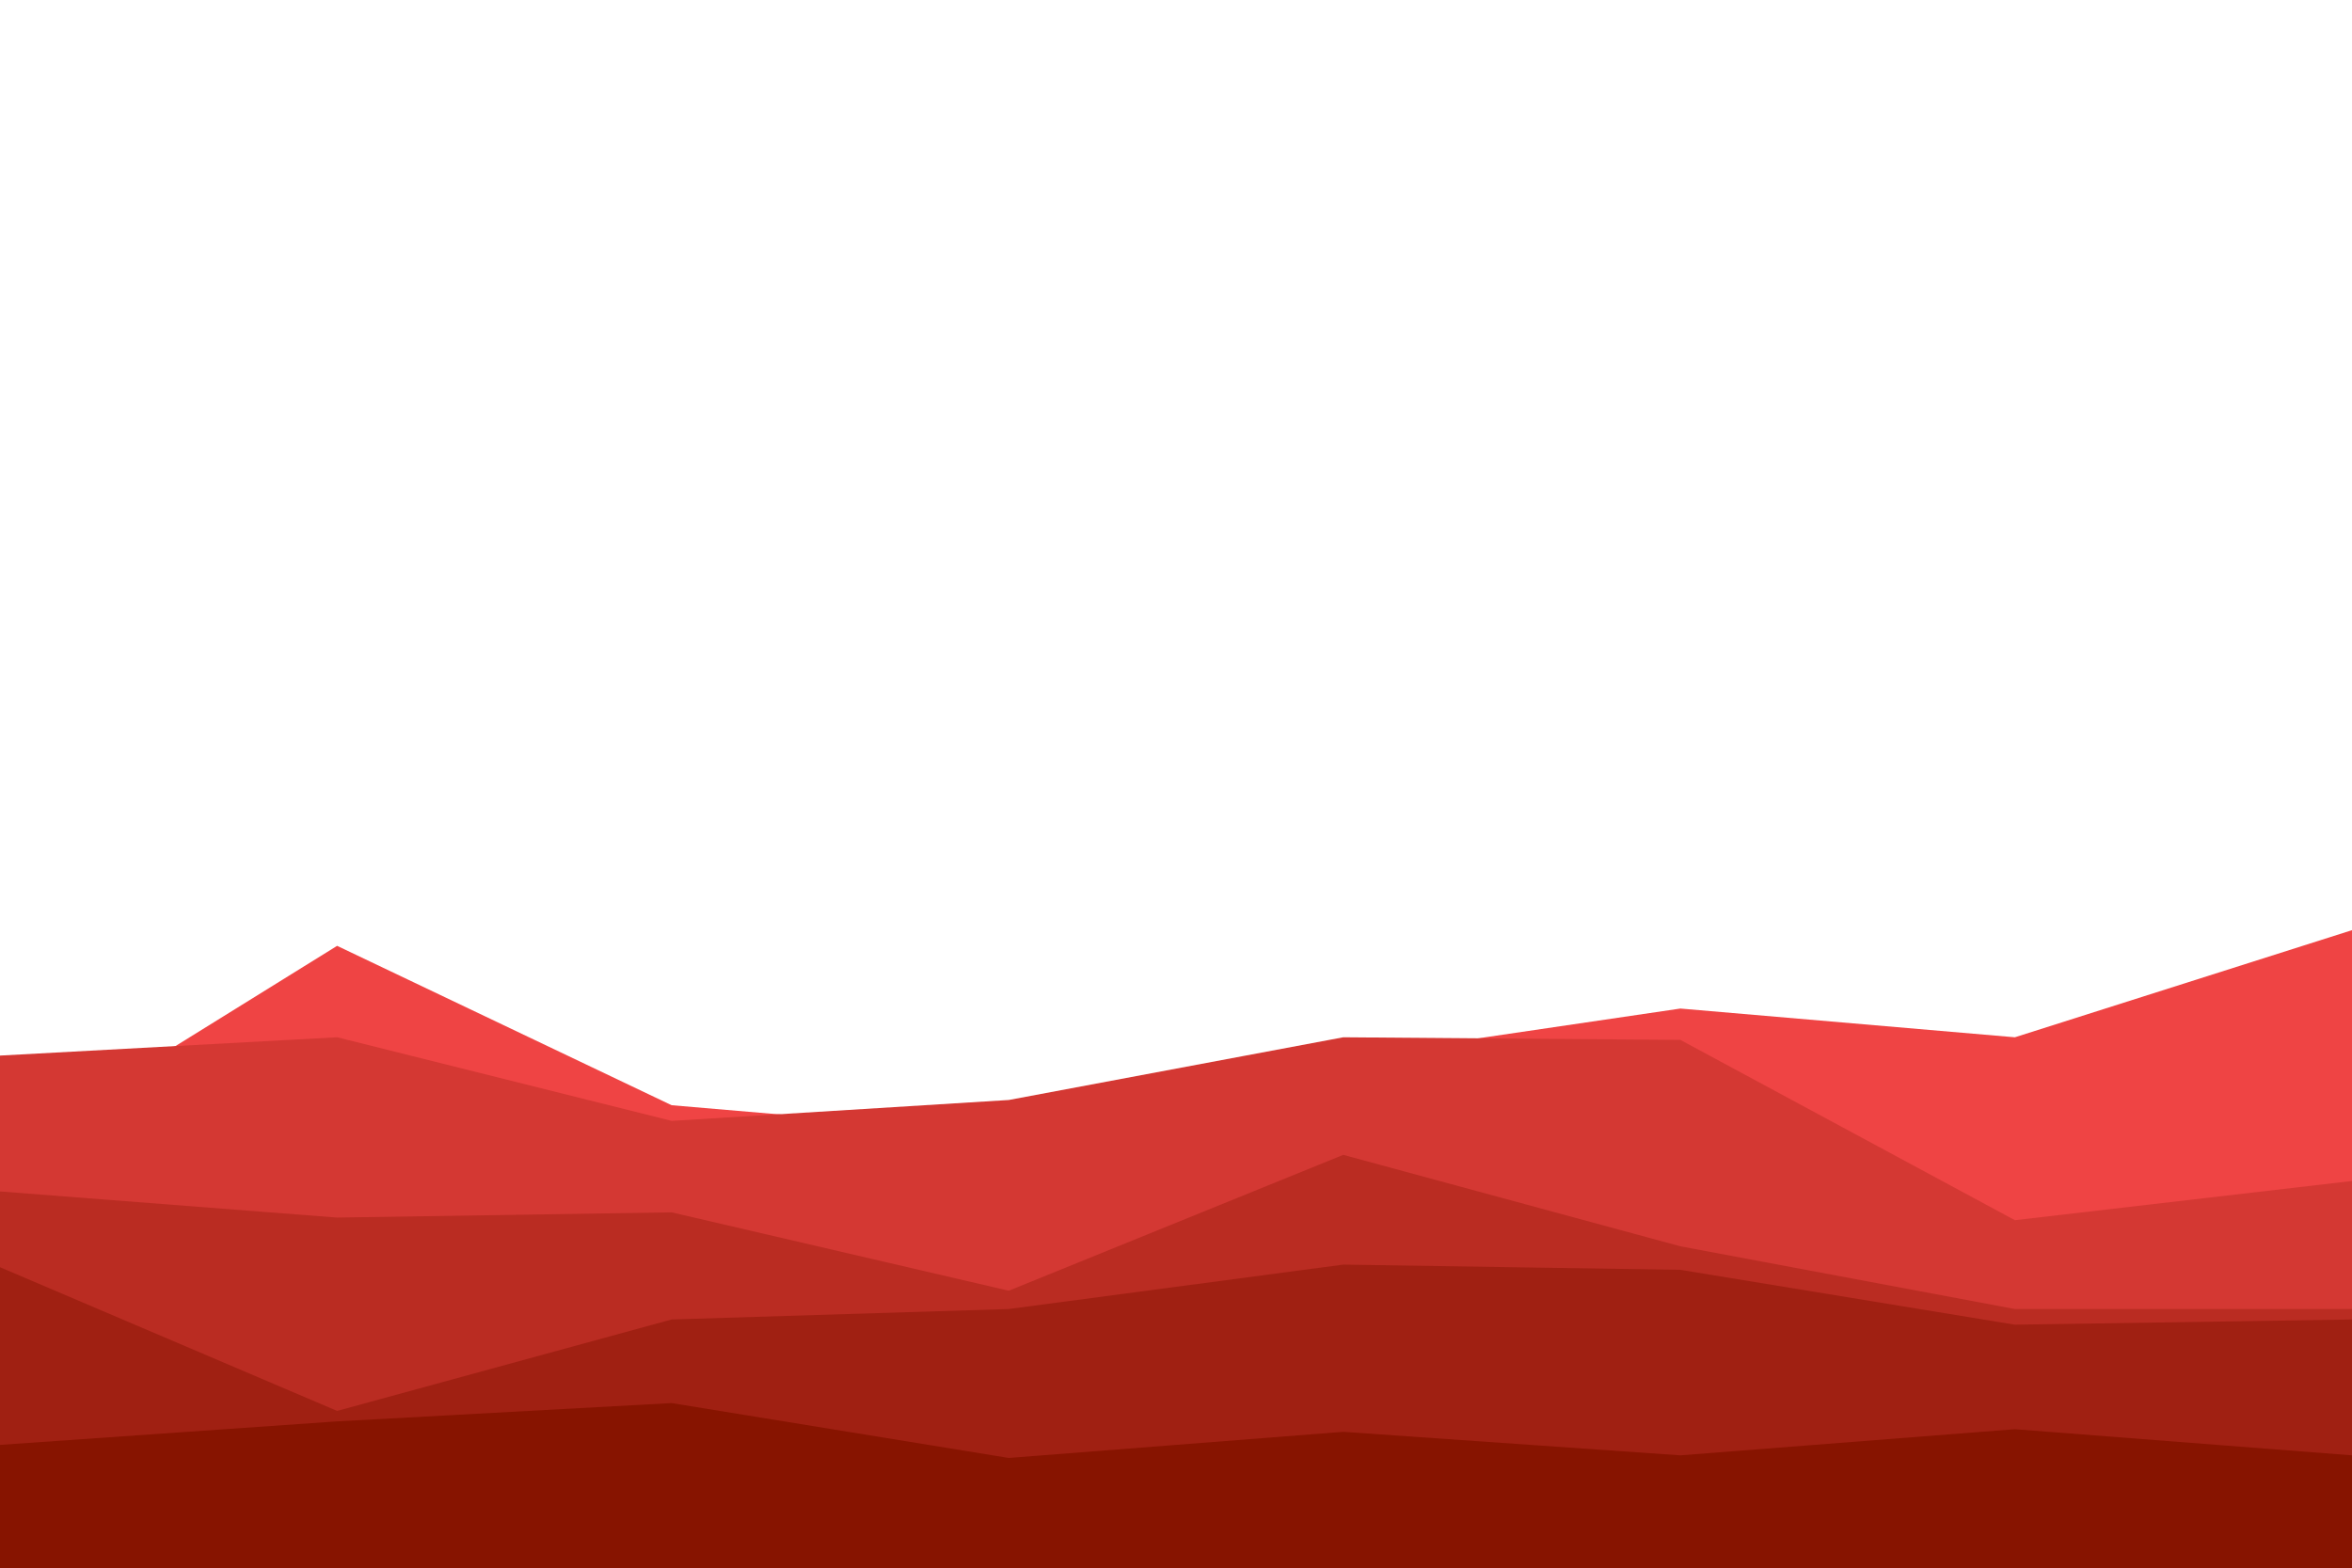
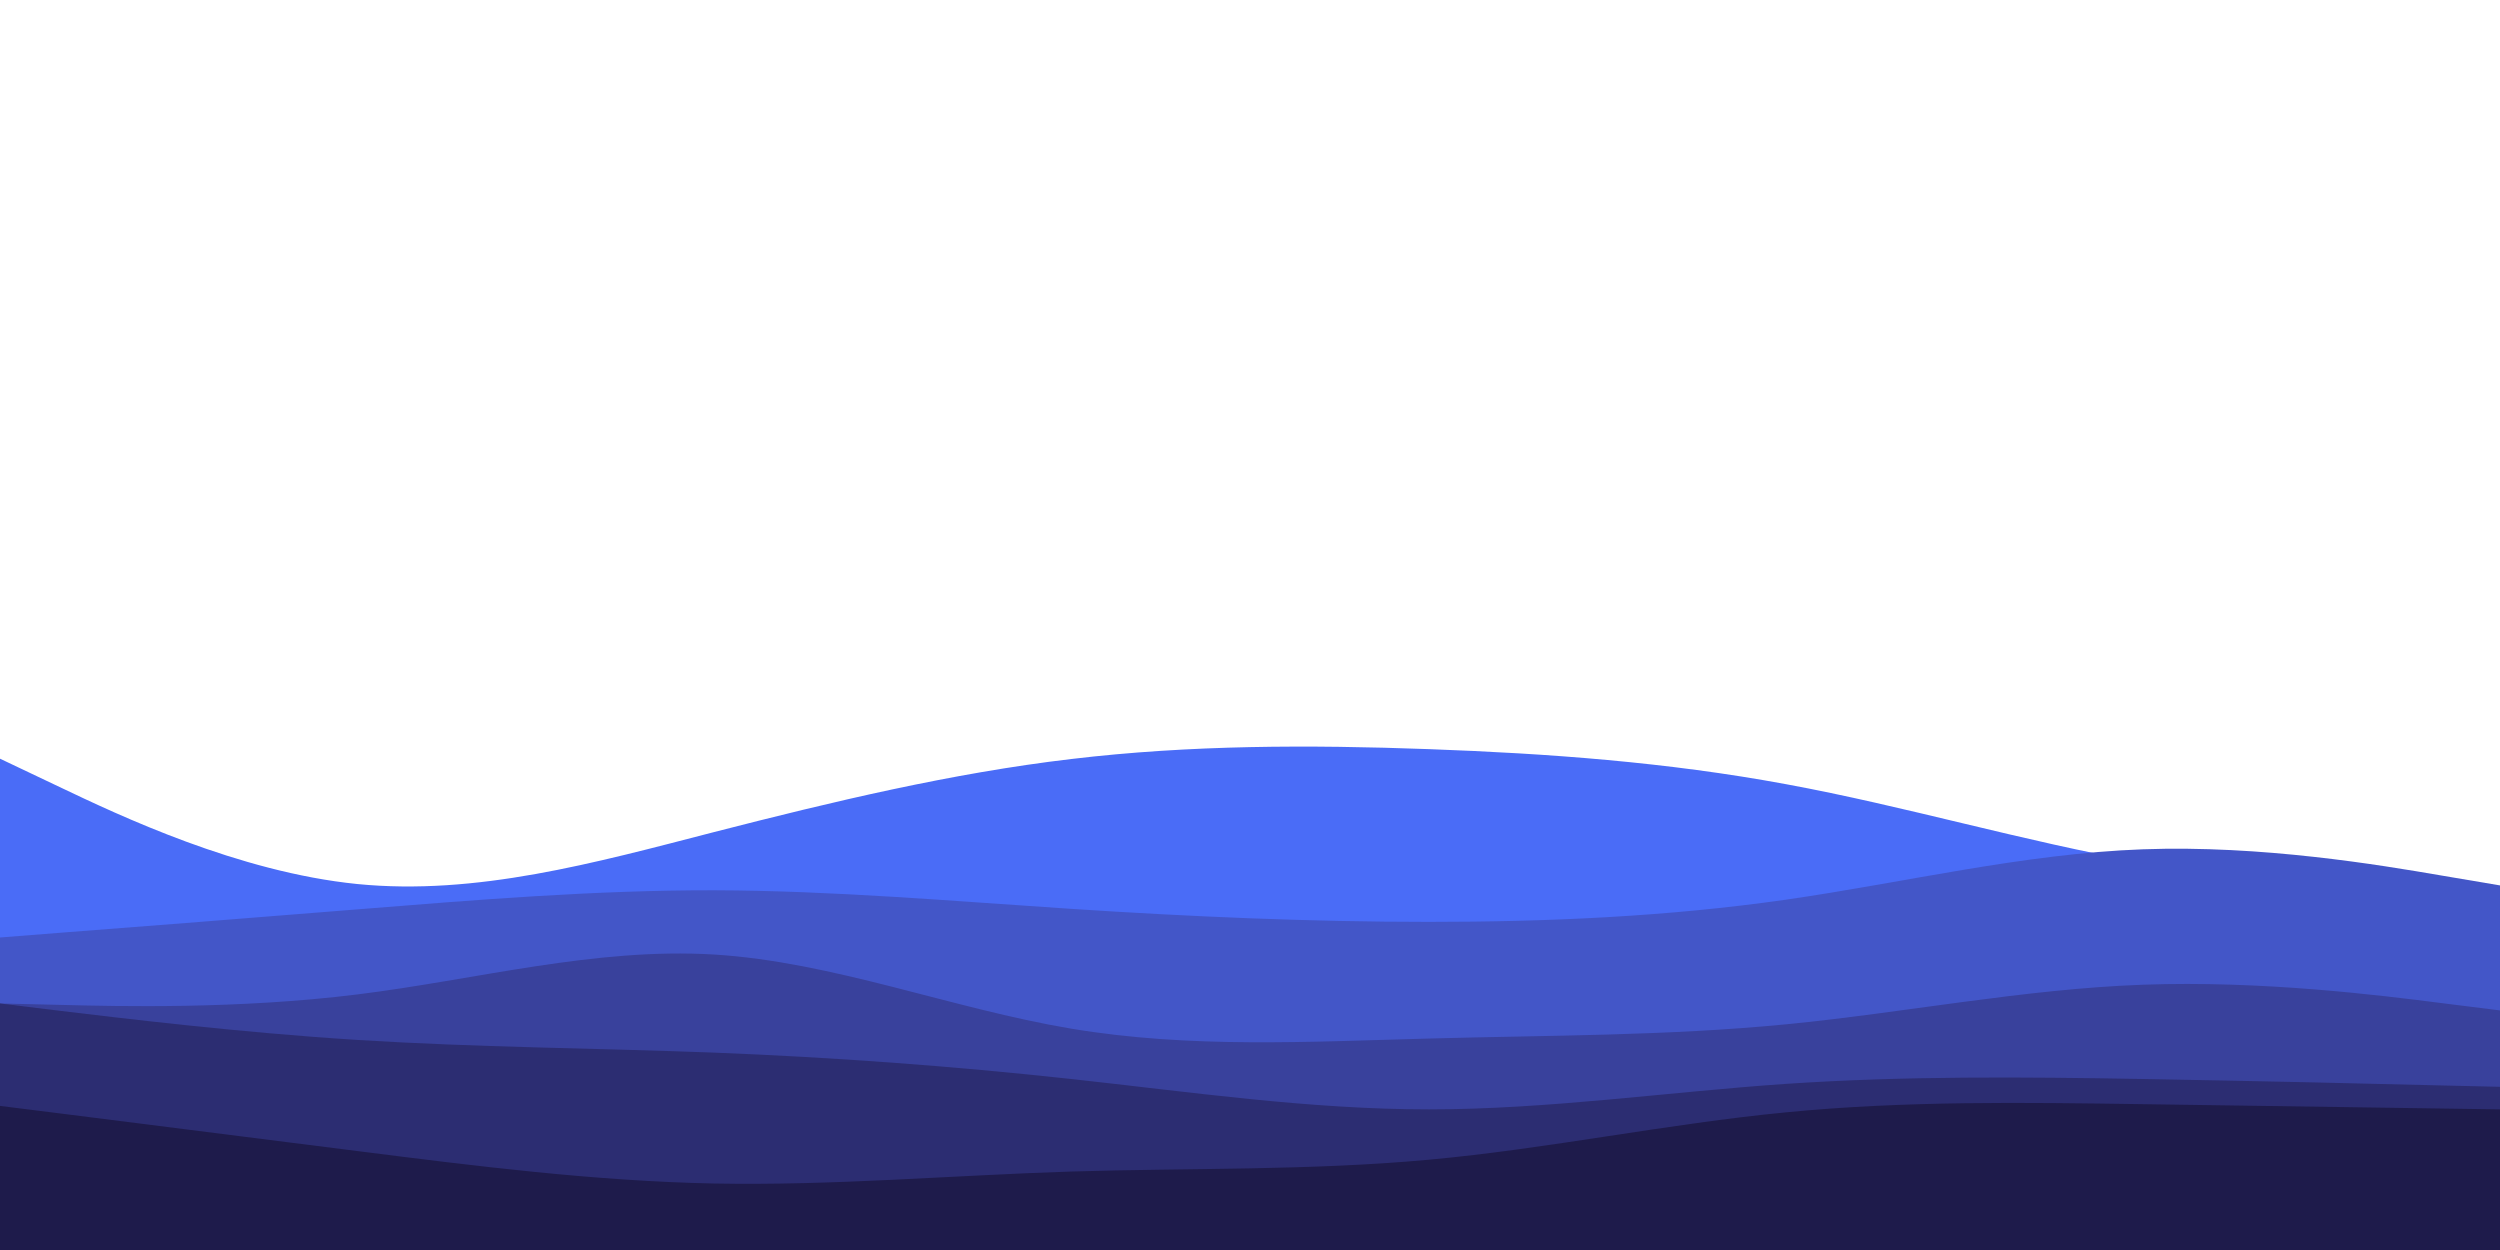
- <svg xmlns="http://www.w3.org/2000/svg" id="visual" viewBox="0 0 900 600" width="900" height="600" version="1.1">
-   <rect x="0" y="0" width="900" height="600" fill="#fff" />
-   <path d="M0 442L129 362L257 423L386 434L514 405L643 386L771 397L900 356L900 601L771 601L643 601L514 601L386 601L257 601L129 601L0 601Z" fill="#ef4444" />
-   <path d="M0 404L129 397L257 429L386 421L514 397L643 398L771 467L900 452L900 601L771 601L643 601L514 601L386 601L257 601L129 601L0 601Z" fill="#d43833" />
-   <path d="M0 456L129 466L257 464L386 494L514 442L643 477L771 501L900 501L900 601L771 601L643 601L514 601L386 601L257 601L129 601L0 601Z" fill="#ba2c22" />
-   <path d="M0 485L129 540L257 505L386 501L514 484L643 486L771 507L900 505L900 601L771 601L643 601L514 601L386 601L257 601L129 601L0 601Z" fill="#a02012" />
-   <path d="M0 553L129 544L257 537L386 558L514 548L643 557L771 547L900 557L900 601L771 601L643 601L514 601L386 601L257 601L129 601L0 601Z" fill="#871400" />
+ <svg xmlns="http://www.w3.org/2000/svg" id="visual" viewBox="0 0 1440 720" width="1440" height="720" version="1.1">
+   <rect x="0" y="0" width="1440" height="720" fill="#fff" />
+   <path d="M0 437L34.3 453.3C68.7 469.7 137.3 502.3 205.8 509.2C274.3 516 342.7 497 411.2 479.3C479.7 461.7 548.3 445.3 617 437.2C685.7 429 754.3 429 823 431.5C891.7 434 960.3 439 1028.8 451.7C1097.3 464.3 1165.7 484.7 1234.2 496.8C1302.7 509 1371.3 513 1405.7 515L1440 517L1440 721L1405.7 721C1371.3 721 1302.7 721 1234.2 721C1165.7 721 1097.3 721 1028.8 721C960.3 721 891.7 721 823 721C754.3 721 685.7 721 617 721C548.3 721 479.7 721 411.2 721C342.7 721 274.3 721 205.8 721C137.3 721 68.7 721 34.3 721L0 721Z" fill="#4a6cf7" />
+   <path d="M0 540L34.3 537.3C68.7 534.7 137.3 529.3 205.8 523.8C274.3 518.3 342.7 512.7 411.2 512.8C479.7 513 548.3 519 617 523.5C685.7 528 754.3 531 823 531C891.7 531 960.3 528 1028.8 518.2C1097.3 508.3 1165.7 491.7 1234.2 489.2C1302.7 486.7 1371.3 498.3 1405.7 504.2L1440 510L1440 721L1405.7 721C1371.3 721 1302.7 721 1234.2 721C1165.7 721 1097.3 721 1028.8 721C960.3 721 891.7 721 823 721C754.3 721 685.7 721 617 721C548.3 721 479.7 721 411.2 721C342.7 721 274.3 721 205.8 721C137.3 721 68.7 721 34.3 721L0 721Z" fill="#4356c8" />
+   <path d="M0 578L34.3 578.8C68.7 579.7 137.3 581.3 205.8 572.8C274.3 564.3 342.7 545.7 411.2 549.8C479.7 554 548.3 581 617 592.5C685.7 604 754.3 600 823 598.2C891.7 596.3 960.3 596.7 1028.8 590C1097.3 583.3 1165.7 569.7 1234.2 567.2C1302.7 564.7 1371.3 573.3 1405.7 577.7L1440 582L1440 721L1405.7 721C1371.3 721 1302.7 721 1234.2 721C1165.7 721 1097.3 721 1028.8 721C960.3 721 891.7 721 823 721C754.3 721 685.7 721 617 721C548.3 721 479.7 721 411.2 721C342.7 721 274.3 721 205.8 721C137.3 721 68.7 721 34.3 721L0 721Z" fill="#39419c" />
+   <path d="M0 578L34.3 582.2C68.7 586.3 137.3 594.7 205.8 599C274.3 603.3 342.7 603.7 411.2 606.3C479.7 609 548.3 614 617 621.5C685.7 629 754.3 639 823 639C891.7 639 960.3 629 1028.8 624.3C1097.3 619.7 1165.7 620.3 1234.2 621.5C1302.7 622.7 1371.3 624.3 1405.7 625.2L1440 626L1440 721L1405.7 721C1371.3 721 1302.7 721 1234.2 721C1165.7 721 1097.3 721 1028.8 721C960.3 721 891.7 721 823 721C754.3 721 685.7 721 617 721C548.3 721 479.7 721 411.2 721C342.7 721 274.3 721 205.8 721C137.3 721 68.7 721 34.3 721L0 721Z" fill="#2c2d72" />
+   <path d="M0 637L34.3 641.3C68.7 645.7 137.3 654.3 205.8 663C274.3 671.7 342.7 680.3 411.2 681.7C479.7 683 548.3 677 617 674.8C685.7 672.7 754.3 674.3 823 668C891.7 661.7 960.3 647.3 1028.8 640.7C1097.3 634 1165.7 635 1234.2 636C1302.7 637 1371.3 638 1405.7 638.5L1440 639L1440 721L1405.7 721C1371.3 721 1302.7 721 1234.2 721C1165.7 721 1097.3 721 1028.8 721C960.3 721 891.7 721 823 721C754.3 721 685.7 721 617 721C548.3 721 479.7 721 411.2 721C342.7 721 274.3 721 205.8 721C137.3 721 68.7 721 34.3 721L0 721Z" fill="#1e1b4b" />
</svg>
